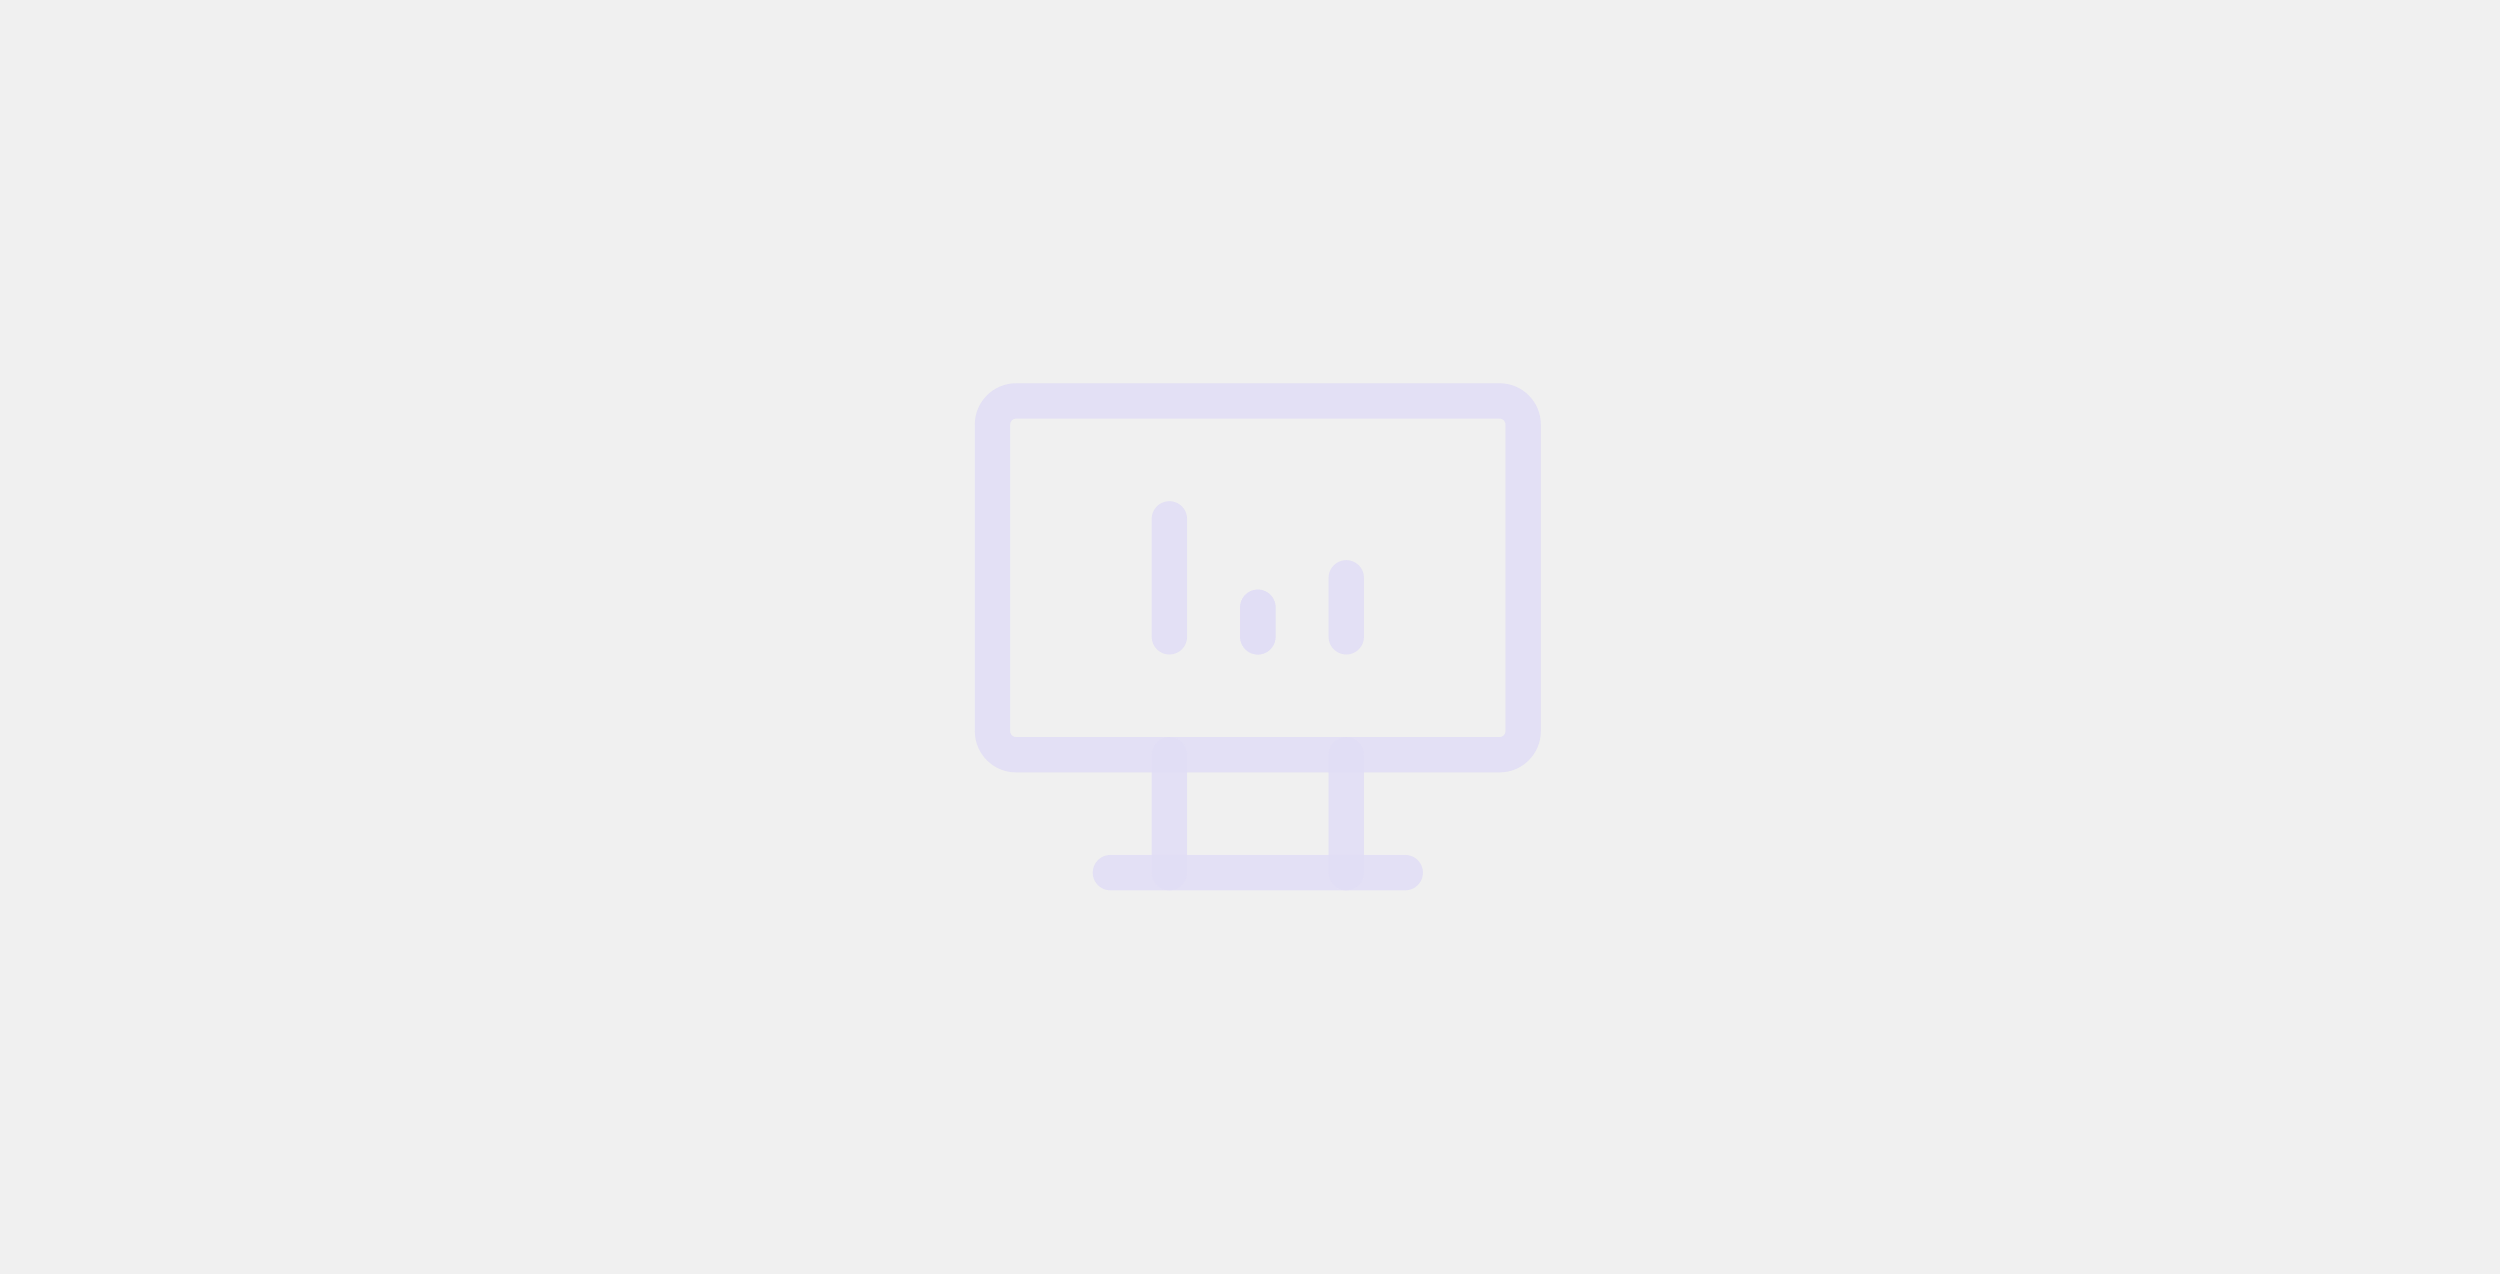
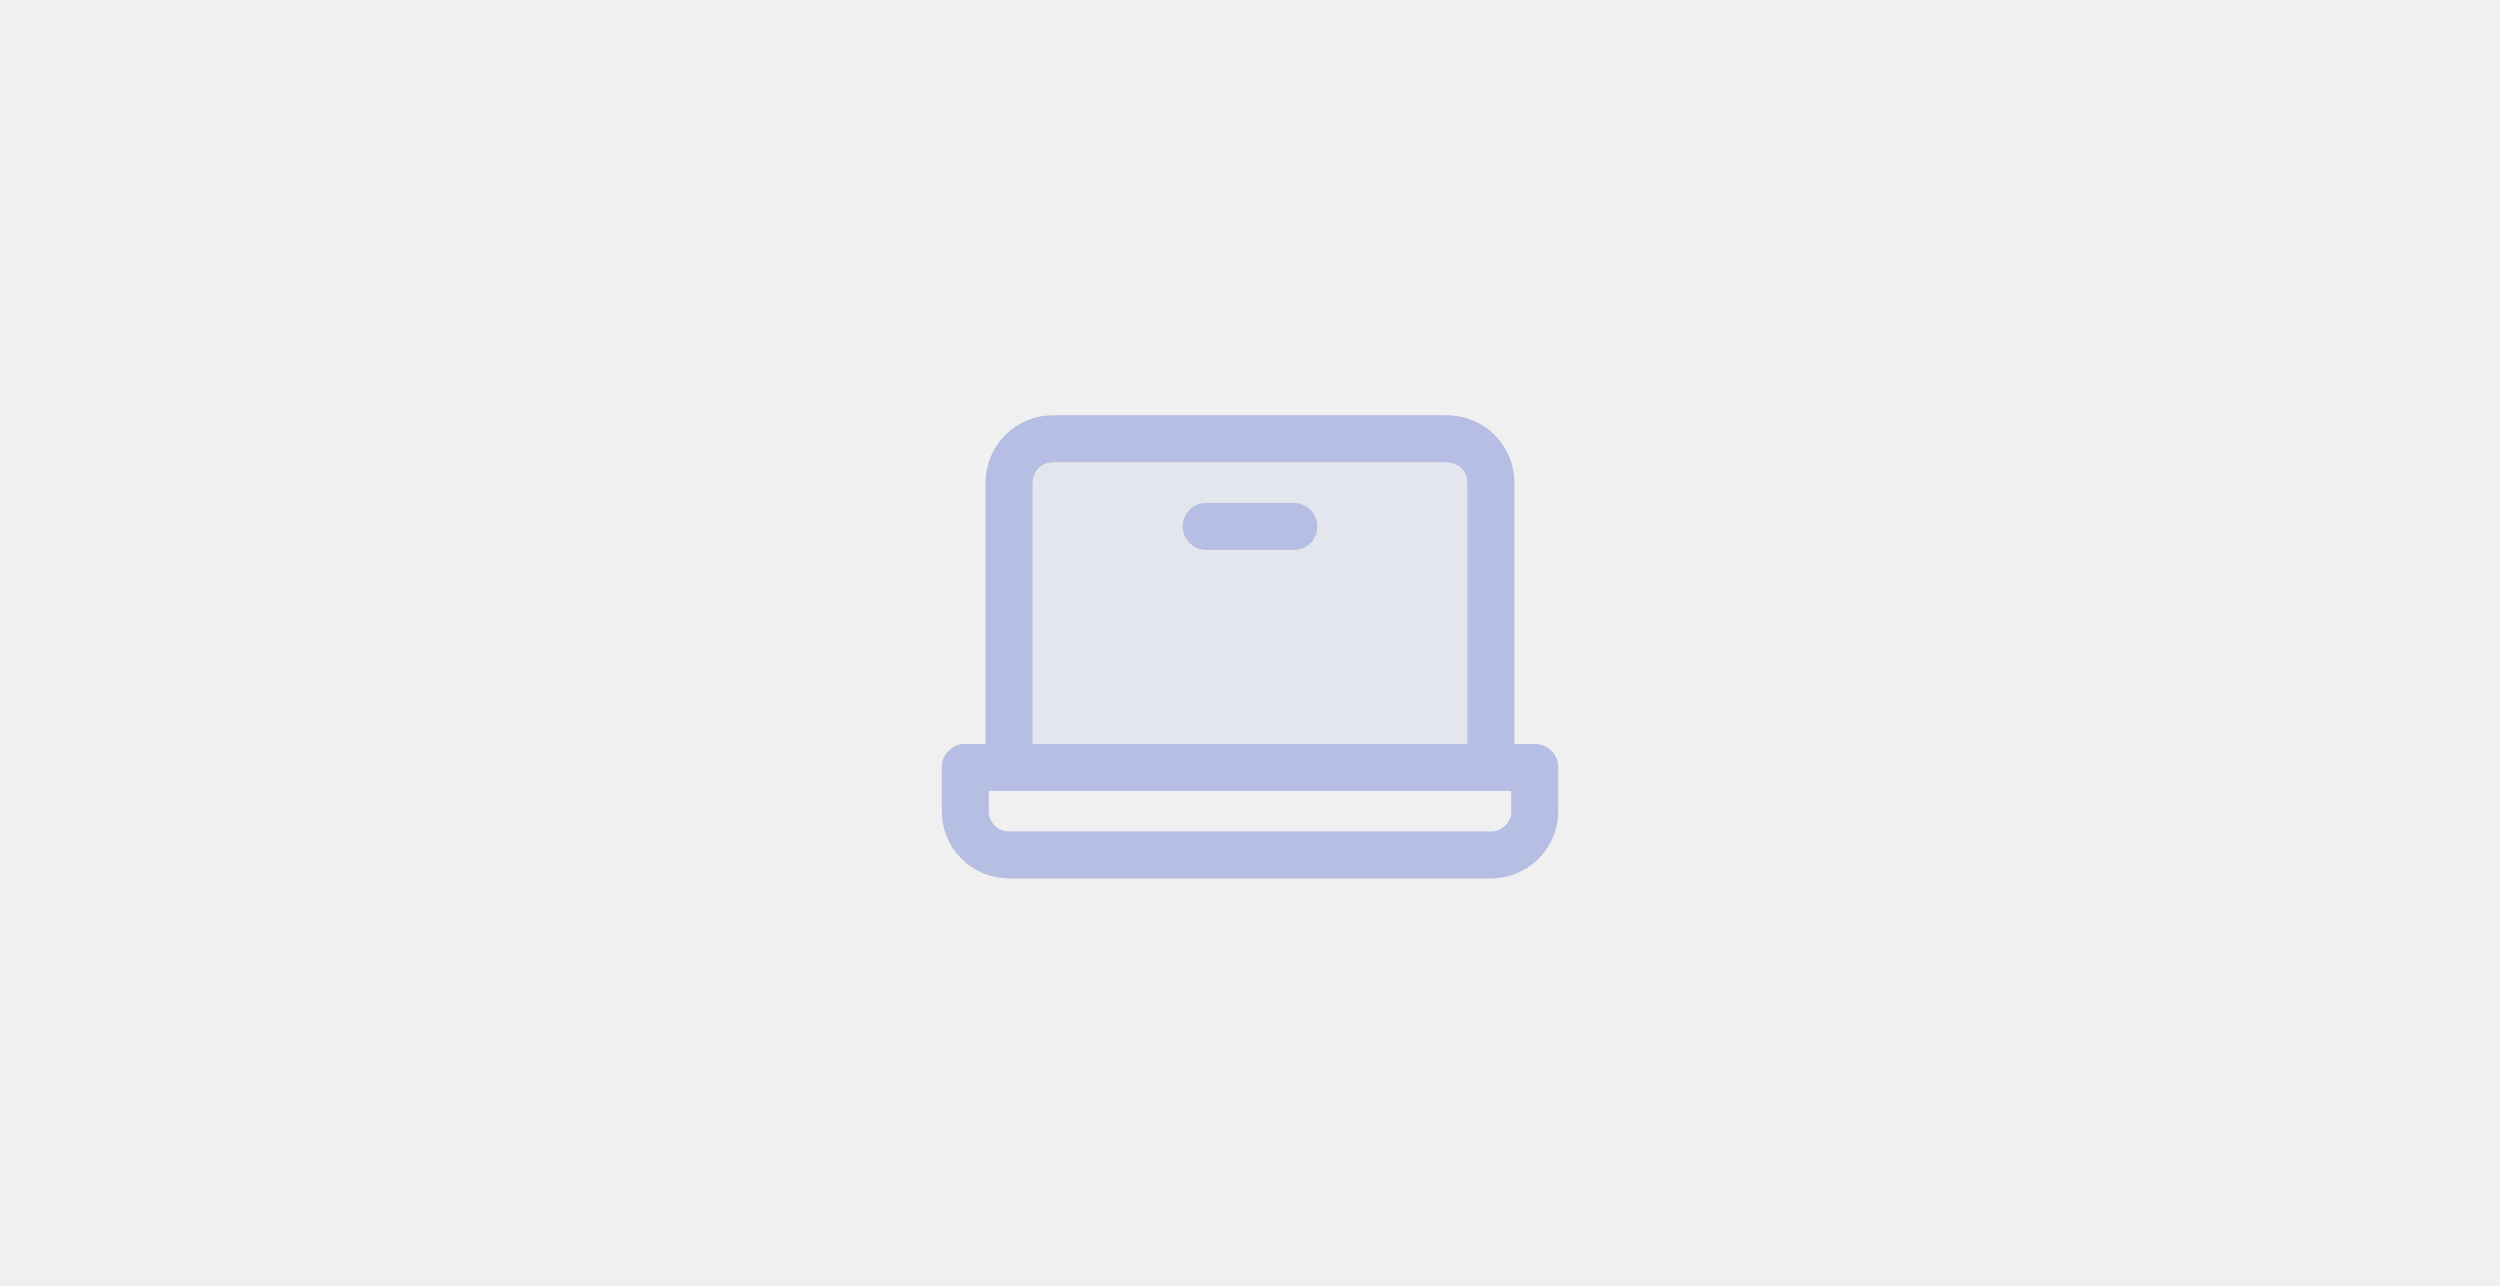
- <svg xmlns="http://www.w3.org/2000/svg" width="106" height="54" viewBox="0 0 106 54" fill="none">
-   <rect x="42.082" y="17" width="22.5" height="15" rx="1" stroke="#E1DEF5" stroke-opacity="0.9" stroke-width="1.5" stroke-linecap="round" stroke-linejoin="round" />
-   <path d="M47.082 37H59.582" stroke="#E1DEF5" stroke-opacity="0.9" stroke-width="1.5" stroke-linecap="round" stroke-linejoin="round" />
-   <path d="M49.582 32V37" stroke="#E1DEF5" stroke-opacity="0.9" stroke-width="1.5" stroke-linecap="round" stroke-linejoin="round" />
-   <path d="M57.082 32V37" stroke="#E1DEF5" stroke-opacity="0.9" stroke-width="1.5" stroke-linecap="round" stroke-linejoin="round" />
-   <path d="M49.582 27V22" stroke="#E1DEF5" stroke-opacity="0.9" stroke-width="1.5" stroke-linecap="round" stroke-linejoin="round" />
-   <path d="M53.332 27V25.75" stroke="#E1DEF5" stroke-opacity="0.9" stroke-width="1.5" stroke-linecap="round" stroke-linejoin="round" />
-   <path d="M57.082 27V24.5" stroke="#E1DEF5" stroke-opacity="0.9" stroke-width="1.5" stroke-linecap="round" stroke-linejoin="round" />
-   <path d="M53.332 27V25.75" stroke="#E1DEF5" stroke-opacity="0.9" stroke-width="1.5" stroke-linecap="round" stroke-linejoin="round" />
+ <svg xmlns="http://www.w3.org/2000/svg" width="107" height="55" viewBox="0 0 107 55" fill="none">
+   <g opacity="0.2">
+     <path d="M43.188 32.843V20.655C43.188 20.158 43.385 19.681 43.737 19.329C44.088 18.978 44.565 18.78 45.062 18.78H61.938C62.435 18.78 62.912 18.978 63.263 19.329C63.615 19.681 63.812 20.158 63.812 20.655V32.843H43.188Z" fill="#8692D0" />
+     <path d="M43.188 32.843V20.655C43.188 20.158 43.385 19.681 43.737 19.329C44.088 18.978 44.565 18.78 45.062 18.78H61.938C62.435 18.78 62.912 18.978 63.263 19.329C63.615 19.681 63.812 20.158 63.812 20.655V32.843H43.188Z" fill="white" fill-opacity="0.4" />
+   </g>
+   <path d="M43.188 32.843V20.655C43.188 20.158 43.385 19.681 43.737 19.329C44.088 18.978 44.565 18.78 45.062 18.78H61.938C62.435 18.78 62.912 18.978 63.263 19.329C63.615 19.681 63.812 20.158 63.812 20.655V32.843M55.375 22.53H51.625M41.312 32.843H65.688V34.718C65.688 35.215 65.49 35.692 65.138 36.043C64.787 36.395 64.31 36.593 63.812 36.593H43.188C42.69 36.593 42.213 36.395 41.862 36.043C41.51 35.692 41.312 35.215 41.312 34.718V32.843Z" stroke="#8692D0" stroke-width="2" stroke-linecap="round" stroke-linejoin="round" />
+   <path d="M43.188 32.843V20.655C43.188 20.158 43.385 19.681 43.737 19.329C44.088 18.978 44.565 18.78 45.062 18.78H61.938C62.435 18.78 62.912 18.978 63.263 19.329C63.615 19.681 63.812 20.158 63.812 20.655V32.843M55.375 22.53H51.625M41.312 32.843H65.688V34.718C65.688 35.215 65.49 35.692 65.138 36.043C64.787 36.395 64.31 36.593 63.812 36.593H43.188C42.69 36.593 42.213 36.395 41.862 36.043C41.51 35.692 41.312 35.215 41.312 34.718V32.843Z" stroke="white" stroke-opacity="0.4" stroke-width="2" stroke-linecap="round" stroke-linejoin="round" />
</svg>
